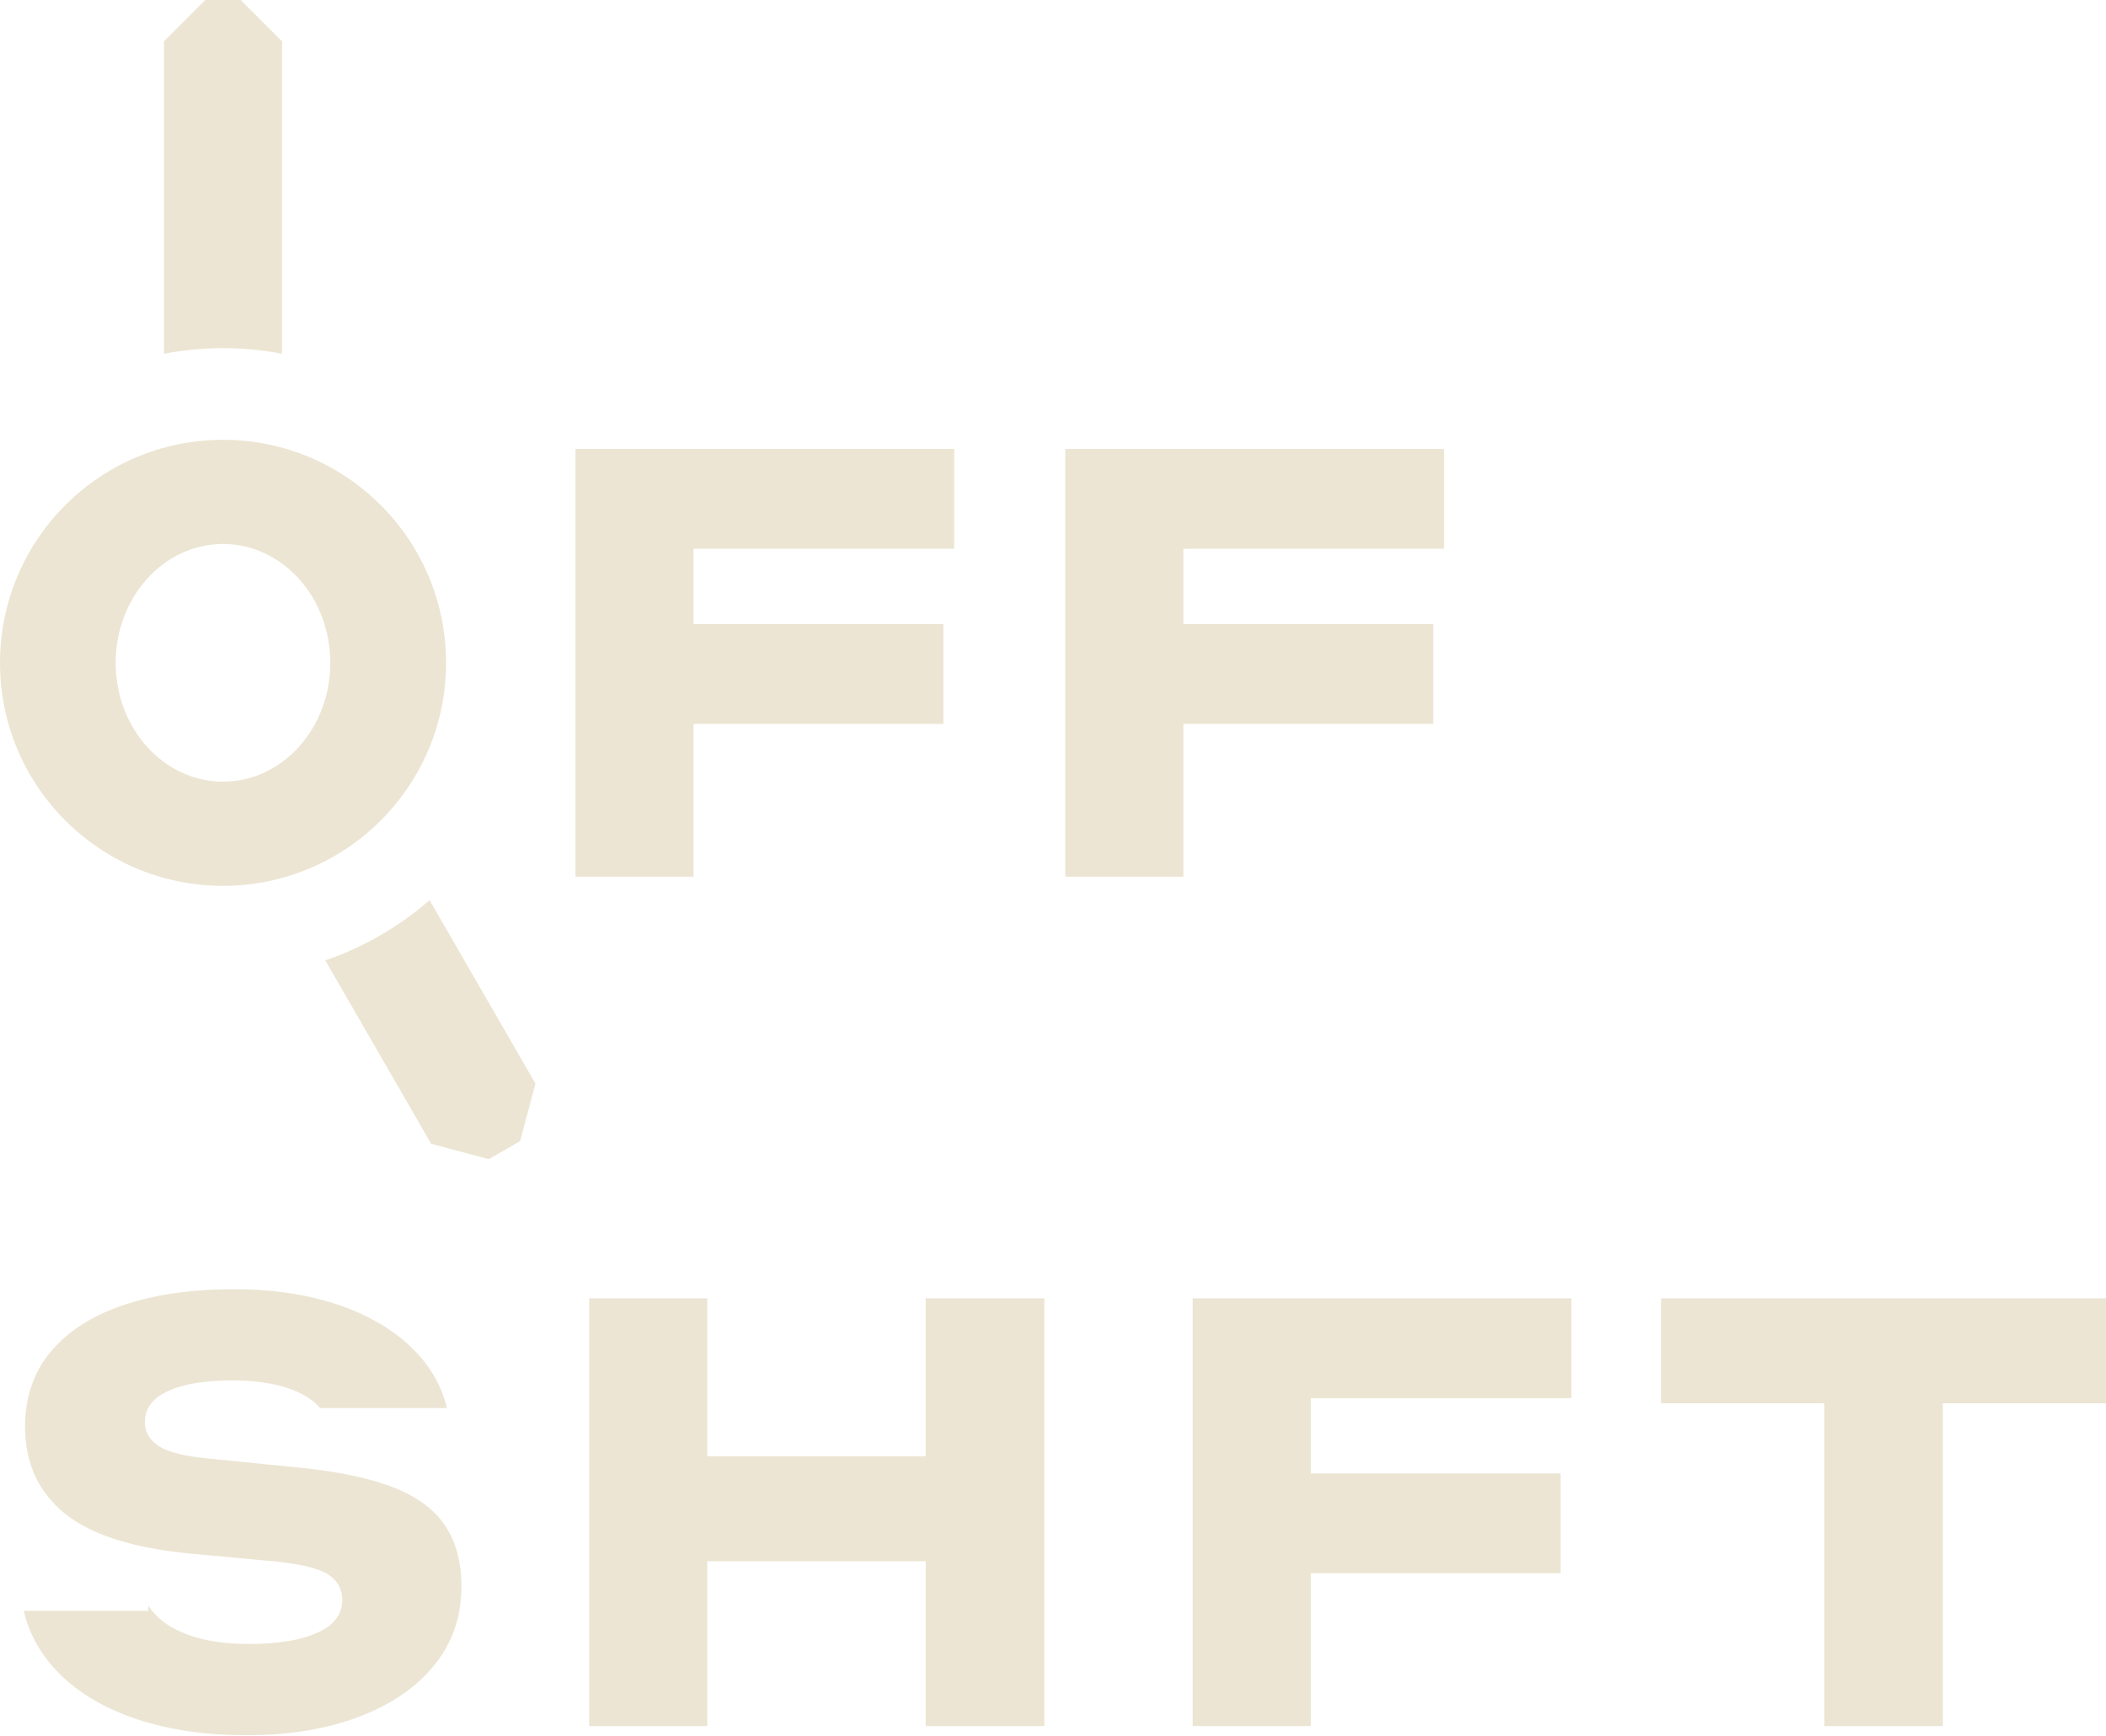
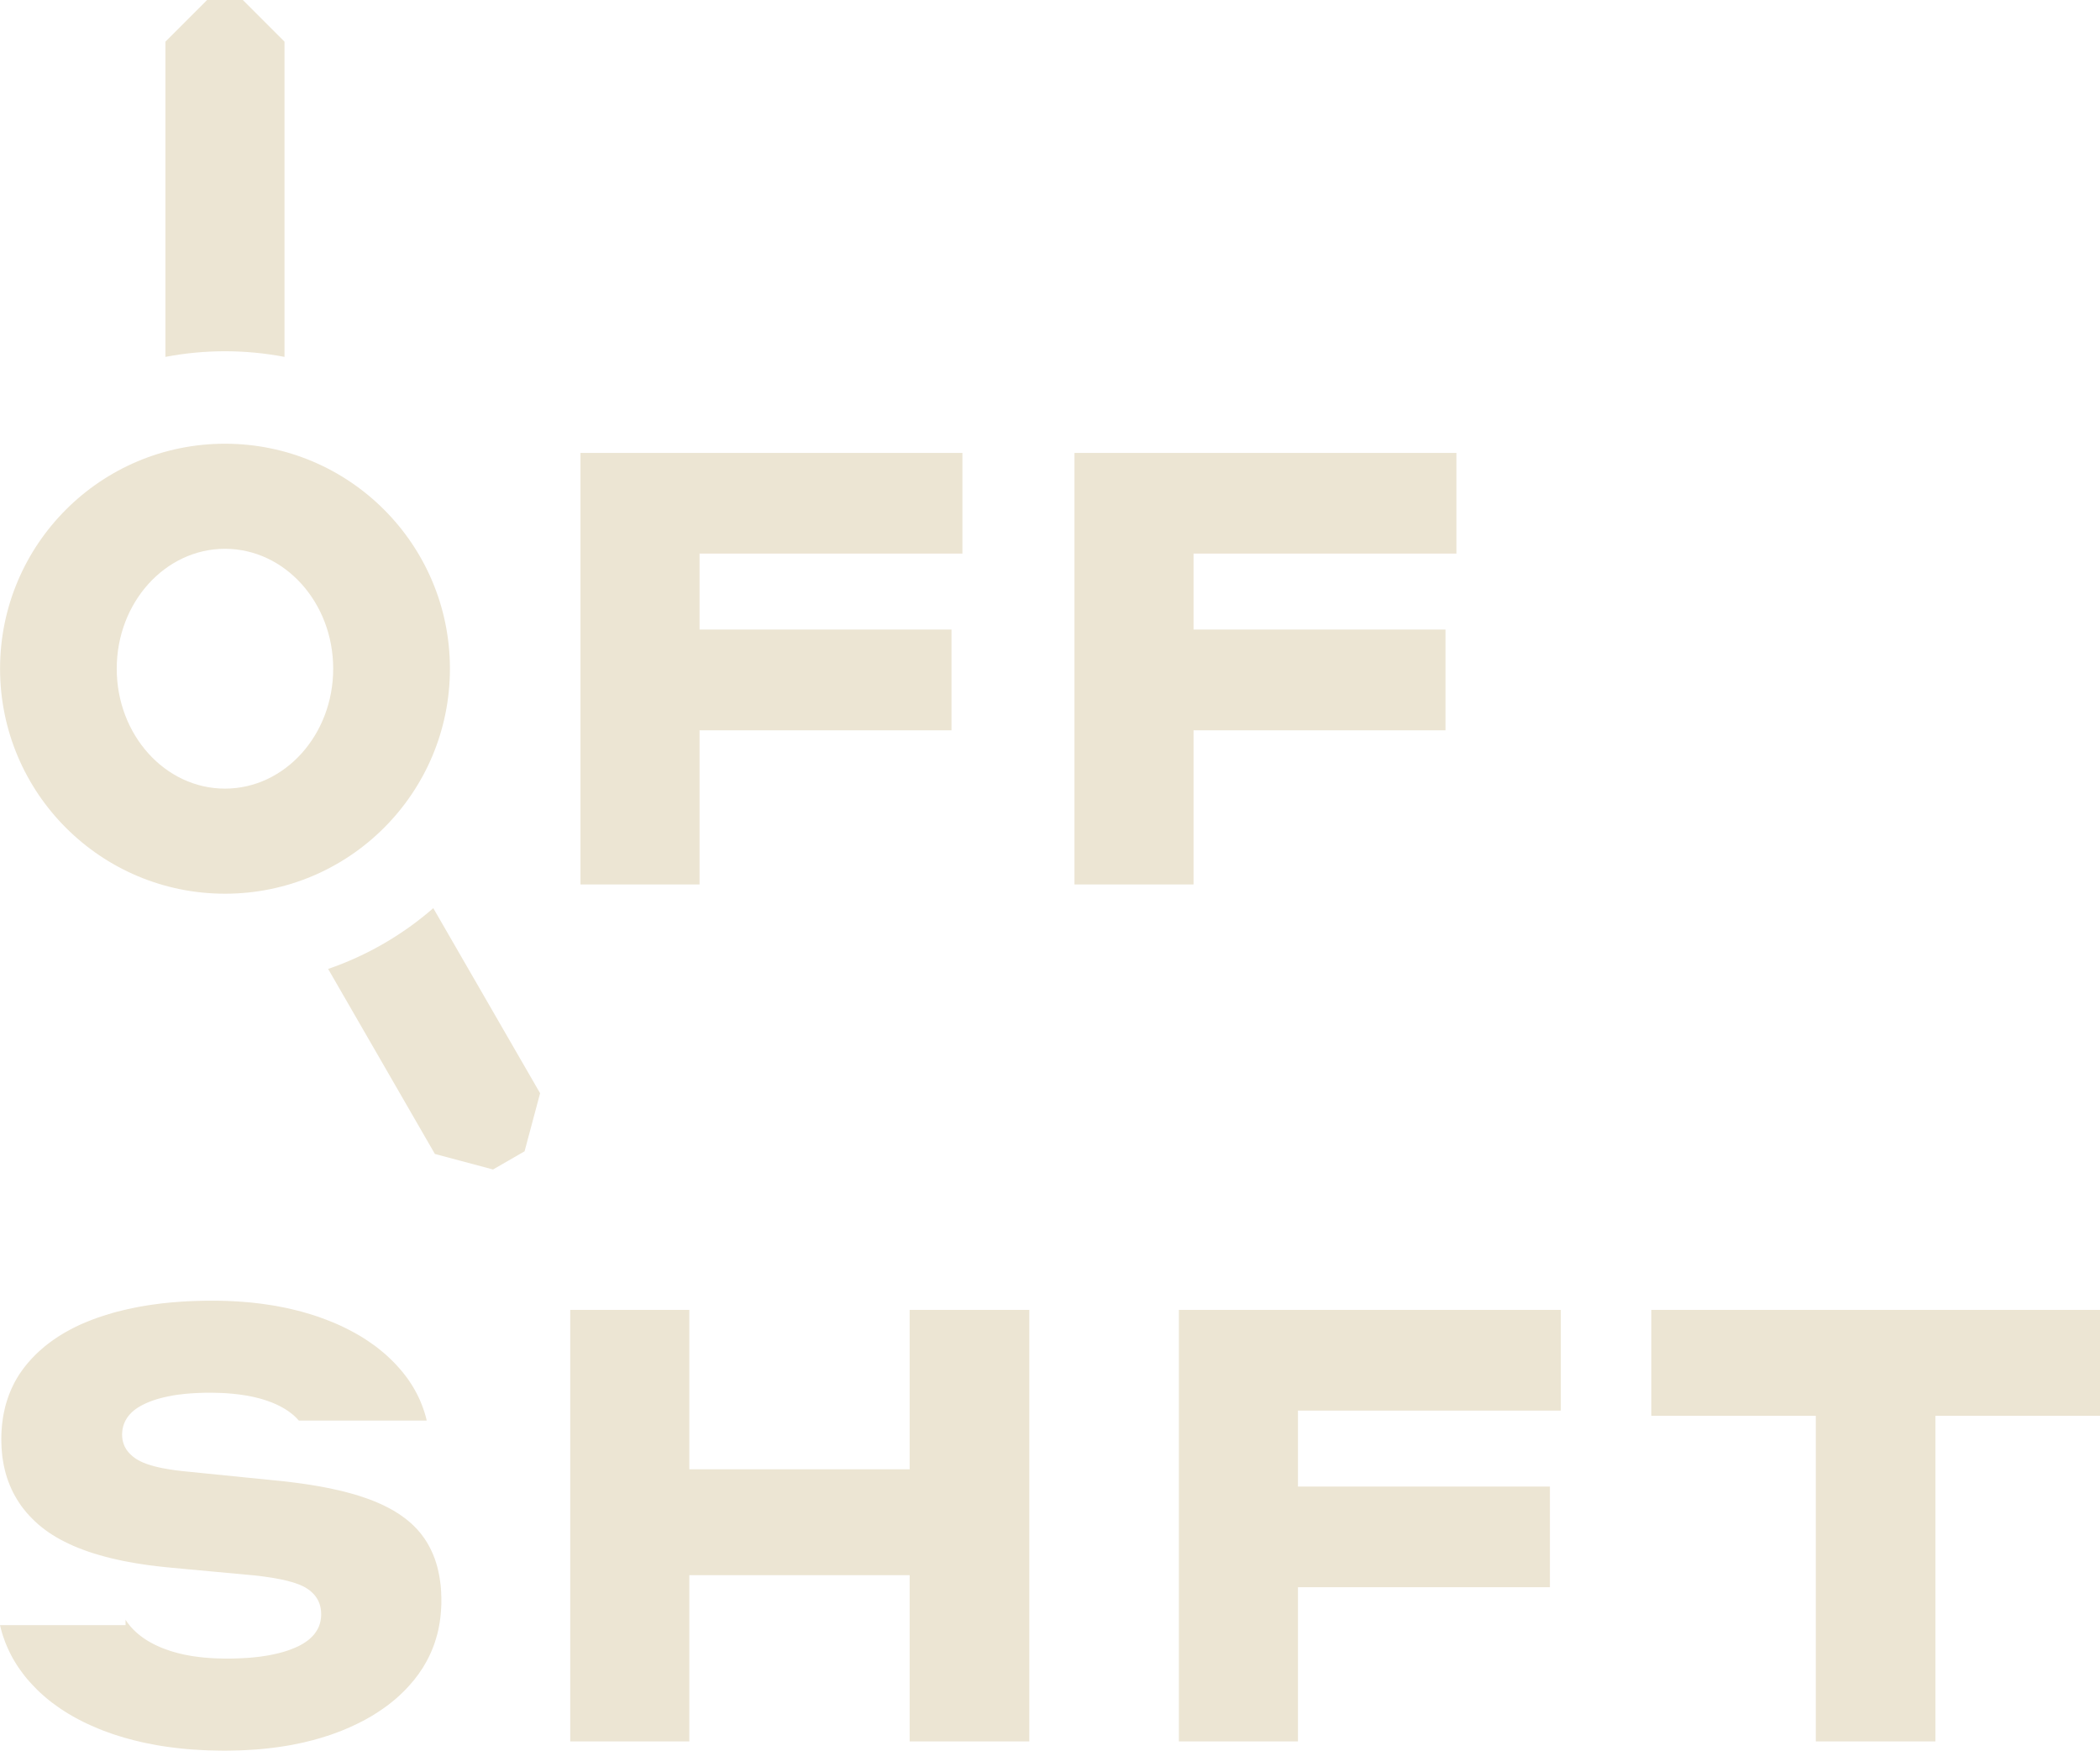
- <svg xmlns="http://www.w3.org/2000/svg" width="34.461mm" height="28.397mm" viewBox="0 0 34.461 28.397">
-   <g transform="translate(3.649 10.847)">
+ <svg xmlns="http://www.w3.org/2000/svg" width="34.072mm" height="28.397mm" viewBox="0 0 34.072 28.397">
+   <g transform="translate(3.65 10.847)">
    <path fill="#ECE5D3" fill-rule="evenodd" d="M-3.649 0 a3.649 3.649 0 1 0 7.299 0 a3.649 3.649 0 1 0 -7.299 0 Z M-1.756 0 a1.756 1.945 0 1 0 3.512 0 a1.756 1.945 0 1 0 -3.512 0 Z" />
    <path fill="#ECE5D3" d="M-0.966 -5.058 L-0.966 -10.171 L-0.29 -10.847 L0.29 -10.847 L0.966 -10.171 L0.966 -5.058 A5.149 5.149 0 0 0 -0.966 -5.058 Z M3.38 3.884 L5.113 6.886 L4.861 7.828 L4.349 8.123 L3.406 7.871 L1.674 4.87 A5.149 5.149 0 0 0 3.38 3.884 Z" />
-     <path fill="#ECE5D3" fill-rule="evenodd" d="M11.965 -1.867 L7.7 -1.867 L7.7 -0.635 L11.788 -0.635 L11.788 0.999 L7.7 0.999 L7.7 3.5 L5.768 3.5 L5.768 -3.5 L11.965 -3.5 Z M19.98 -1.867 L15.715 -1.867 L15.715 -0.635 L19.803 -0.635 L19.803 0.999 L15.715 0.999 L15.715 3.5 L13.783 3.5 L13.783 -3.5 L19.98 -3.5 Z  M0.261 10.251 L0.344 10.253 L0.426 10.255 L0.507 10.259 L0.588 10.263 L0.667 10.269 L0.746 10.275 L0.824 10.282 L0.902 10.291 L0.978 10.3 L1.054 10.311 L1.129 10.322 L1.204 10.334 L1.277 10.348 L1.35 10.362 L1.422 10.377 L1.493 10.394 L1.563 10.411 L1.633 10.429 L1.702 10.449 L1.77 10.469 L1.837 10.49 L1.904 10.512 L1.969 10.536 L2.034 10.56 L2.098 10.585 L2.16 10.61 L2.222 10.637 L2.282 10.664 L2.341 10.693 L2.399 10.722 L2.456 10.752 L2.512 10.783 L2.567 10.814 L2.62 10.846 L2.673 10.88 L2.724 10.914 L2.774 10.949 L2.824 10.984 L2.872 11.021 L2.918 11.058 L2.964 11.096 L3.009 11.135 L3.052 11.175 L3.095 11.216 L3.136 11.257 L3.176 11.3 L3.215 11.343 L3.253 11.387 L3.289 11.431 L3.324 11.476 L3.358 11.522 L3.389 11.568 L3.42 11.615 L3.449 11.662 L3.476 11.71 L3.502 11.758 L3.527 11.808 L3.55 11.857 L3.571 11.908 L3.591 11.958 L3.61 12.01 L3.627 12.062 L3.643 12.114 L3.657 12.168 L3.663 12.196 L1.589 12.196 L1.579 12.185 L1.564 12.169 L1.549 12.153 L1.533 12.137 L1.517 12.122 L1.5 12.107 L1.482 12.092 L1.464 12.078 L1.446 12.064 L1.427 12.05 L1.407 12.036 L1.387 12.023 L1.367 12.01 L1.346 11.997 L1.324 11.985 L1.302 11.973 L1.28 11.961 L1.257 11.95 L1.233 11.938 L1.209 11.927 L1.185 11.917 L1.16 11.906 L1.134 11.896 L1.108 11.887 L1.082 11.877 L1.055 11.868 L1.027 11.859 L0.999 11.85 L0.971 11.842 L0.942 11.834 L0.912 11.827 L0.882 11.819 L0.852 11.812 L0.821 11.806 L0.789 11.799 L0.757 11.793 L0.725 11.788 L0.692 11.783 L0.659 11.778 L0.625 11.773 L0.59 11.769 L0.555 11.765 L0.52 11.761 L0.484 11.758 L0.448 11.755 L0.411 11.752 L0.374 11.75 L0.336 11.748 L0.298 11.747 L0.259 11.746 L0.22 11.745 L0.18 11.744 L0.14 11.744 L0.086 11.744 L0.033 11.745 L-0.019 11.747 L-0.07 11.749 L-0.12 11.752 L-0.17 11.755 L-0.218 11.759 L-0.265 11.763 L-0.312 11.769 L-0.357 11.774 L-0.402 11.78 L-0.446 11.787 L-0.488 11.795 L-0.53 11.803 L-0.571 11.812 L-0.611 11.821 L-0.65 11.831 L-0.688 11.841 L-0.725 11.852 L-0.761 11.864 L-0.796 11.876 L-0.83 11.889 L-0.864 11.903 L-0.896 11.917 L-0.927 11.932 L-0.957 11.947 L-0.986 11.963 L-1.013 11.979 L-1.039 11.996 L-1.063 12.013 L-1.087 12.031 L-1.109 12.05 L-1.129 12.069 L-1.148 12.089 L-1.166 12.109 L-1.183 12.13 L-1.198 12.152 L-1.212 12.174 L-1.225 12.197 L-1.236 12.22 L-1.246 12.243 L-1.255 12.268 L-1.262 12.293 L-1.268 12.318 L-1.273 12.344 L-1.276 12.371 L-1.278 12.398 L-1.279 12.426 L-1.278 12.446 L-1.277 12.465 L-1.275 12.485 L-1.272 12.504 L-1.269 12.523 L-1.264 12.541 L-1.259 12.559 L-1.253 12.577 L-1.246 12.594 L-1.239 12.612 L-1.231 12.628 L-1.222 12.645 L-1.212 12.661 L-1.201 12.677 L-1.189 12.692 L-1.177 12.708 L-1.164 12.722 L-1.15 12.737 L-1.135 12.751 L-1.12 12.765 L-1.104 12.779 L-1.086 12.792 L-1.069 12.805 L-1.05 12.818 L-1.03 12.83 L-1.009 12.842 L-0.987 12.853 L-0.964 12.865 L-0.939 12.876 L-0.913 12.886 L-0.885 12.897 L-0.857 12.907 L-0.827 12.916 L-0.795 12.926 L-0.763 12.935 L-0.729 12.944 L-0.694 12.952 L-0.658 12.96 L-0.62 12.968 L-0.581 12.975 L-0.541 12.982 L-0.5 12.989 L-0.457 12.995 L-0.413 13.002 L-0.368 13.007 L-0.321 13.013 L-0.273 13.018 L-0.224 13.023 L1.167 13.163 L1.249 13.171 L1.33 13.179 L1.41 13.188 L1.488 13.198 L1.565 13.208 L1.641 13.218 L1.715 13.229 L1.788 13.24 L1.859 13.252 L1.929 13.264 L1.998 13.277 L2.065 13.29 L2.131 13.304 L2.195 13.318 L2.258 13.332 L2.32 13.347 L2.38 13.363 L2.439 13.379 L2.496 13.395 L2.552 13.412 L2.607 13.43 L2.66 13.448 L2.712 13.466 L2.763 13.485 L2.812 13.504 L2.86 13.524 L2.907 13.545 L2.953 13.566 L2.997 13.588 L3.041 13.61 L3.083 13.633 L3.125 13.656 L3.165 13.681 L3.204 13.705 L3.242 13.731 L3.278 13.757 L3.314 13.783 L3.348 13.81 L3.382 13.838 L3.414 13.866 L3.445 13.895 L3.475 13.925 L3.504 13.955 L3.531 13.986 L3.558 14.017 L3.583 14.049 L3.607 14.082 L3.631 14.115 L3.653 14.149 L3.674 14.183 L3.694 14.218 L3.713 14.254 L3.732 14.291 L3.749 14.328 L3.766 14.366 L3.781 14.404 L3.796 14.443 L3.809 14.483 L3.822 14.524 L3.834 14.565 L3.844 14.607 L3.854 14.65 L3.863 14.693 L3.871 14.737 L3.878 14.782 L3.884 14.827 L3.89 14.873 L3.894 14.92 L3.897 14.967 L3.899 15.015 L3.901 15.064 L3.901 15.114 L3.901 15.175 L3.898 15.235 L3.894 15.295 L3.889 15.354 L3.882 15.412 L3.874 15.47 L3.864 15.527 L3.853 15.584 L3.84 15.64 L3.825 15.695 L3.809 15.749 L3.792 15.803 L3.773 15.856 L3.752 15.909 L3.73 15.961 L3.706 16.012 L3.681 16.062 L3.655 16.112 L3.626 16.161 L3.597 16.21 L3.565 16.257 L3.533 16.305 L3.498 16.351 L3.463 16.397 L3.425 16.442 L3.387 16.486 L3.347 16.53 L3.307 16.572 L3.264 16.614 L3.221 16.655 L3.177 16.695 L3.131 16.734 L3.084 16.772 L3.036 16.81 L2.986 16.846 L2.935 16.882 L2.883 16.917 L2.83 16.951 L2.776 16.985 L2.72 17.017 L2.663 17.049 L2.605 17.079 L2.546 17.109 L2.485 17.138 L2.423 17.167 L2.36 17.194 L2.296 17.221 L2.231 17.246 L2.164 17.271 L2.097 17.295 L2.028 17.317 L1.959 17.339 L1.889 17.359 L1.818 17.379 L1.746 17.397 L1.673 17.415 L1.599 17.431 L1.524 17.446 L1.449 17.461 L1.372 17.474 L1.295 17.486 L1.216 17.497 L1.137 17.507 L1.057 17.516 L0.976 17.524 L0.894 17.531 L0.811 17.536 L0.727 17.541 L0.642 17.545 L0.557 17.547 L0.47 17.549 L0.383 17.55 L0.293 17.549 L0.204 17.547 L0.116 17.545 L0.029 17.541 L-0.057 17.536 L-0.143 17.531 L-0.227 17.524 L-0.311 17.516 L-0.393 17.507 L-0.475 17.497 L-0.556 17.486 L-0.636 17.474 L-0.715 17.461 L-0.793 17.446 L-0.87 17.431 L-0.947 17.415 L-1.022 17.397 L-1.097 17.379 L-1.171 17.359 L-1.244 17.339 L-1.315 17.317 L-1.387 17.295 L-1.457 17.271 L-1.526 17.246 L-1.594 17.221 L-1.661 17.194 L-1.727 17.166 L-1.791 17.138 L-1.855 17.109 L-1.917 17.079 L-1.977 17.048 L-2.037 17.016 L-2.095 16.983 L-2.152 16.95 L-2.208 16.915 L-2.262 16.88 L-2.315 16.844 L-2.367 16.806 L-2.418 16.769 L-2.468 16.73 L-2.516 16.69 L-2.563 16.649 L-2.609 16.608 L-2.653 16.566 L-2.696 16.522 L-2.738 16.478 L-2.779 16.433 L-2.819 16.388 L-2.857 16.341 L-2.893 16.294 L-2.928 16.246 L-2.962 16.198 L-2.994 16.149 L-3.025 16.099 L-3.054 16.049 L-3.081 15.998 L-3.107 15.947 L-3.131 15.895 L-3.154 15.842 L-3.176 15.789 L-3.196 15.735 L-3.214 15.681 L-3.231 15.626 L-3.246 15.57 L-3.26 15.514 L-1.223 15.514 L-1.223 15.427 L-1.216 15.437 L-1.203 15.457 L-1.189 15.477 L-1.174 15.496 L-1.159 15.515 L-1.143 15.535 L-1.127 15.553 L-1.11 15.572 L-1.092 15.59 L-1.073 15.608 L-1.054 15.626 L-1.035 15.643 L-1.015 15.66 L-0.994 15.677 L-0.973 15.693 L-0.952 15.709 L-0.93 15.725 L-0.907 15.74 L-0.884 15.755 L-0.86 15.77 L-0.836 15.784 L-0.811 15.798 L-0.785 15.812 L-0.76 15.825 L-0.733 15.838 L-0.706 15.851 L-0.679 15.863 L-0.651 15.875 L-0.622 15.887 L-0.593 15.898 L-0.563 15.909 L-0.533 15.919 L-0.503 15.93 L-0.471 15.94 L-0.44 15.949 L-0.407 15.958 L-0.375 15.967 L-0.342 15.975 L-0.308 15.983 L-0.274 15.991 L-0.239 15.998 L-0.204 16.004 L-0.169 16.011 L-0.133 16.017 L-0.096 16.022 L-0.06 16.027 L-0.022 16.032 L0.016 16.036 L0.054 16.04 L0.093 16.043 L0.132 16.046 L0.172 16.049 L0.212 16.051 L0.253 16.053 L0.294 16.054 L0.335 16.055 L0.377 16.056 L0.42 16.056 L0.479 16.056 L0.536 16.055 L0.593 16.053 L0.648 16.051 L0.703 16.048 L0.756 16.045 L0.808 16.041 L0.86 16.036 L0.91 16.031 L0.959 16.025 L1.007 16.018 L1.055 16.011 L1.101 16.003 L1.146 15.994 L1.19 15.985 L1.233 15.975 L1.275 15.965 L1.316 15.954 L1.356 15.942 L1.395 15.93 L1.433 15.917 L1.469 15.903 L1.505 15.889 L1.54 15.874 L1.574 15.859 L1.606 15.843 L1.636 15.826 L1.665 15.809 L1.693 15.791 L1.72 15.772 L1.745 15.753 L1.768 15.734 L1.79 15.713 L1.811 15.692 L1.83 15.671 L1.848 15.649 L1.864 15.626 L1.879 15.603 L1.893 15.579 L1.905 15.555 L1.916 15.53 L1.925 15.504 L1.933 15.478 L1.939 15.451 L1.944 15.424 L1.948 15.395 L1.95 15.367 L1.951 15.338 L1.95 15.315 L1.949 15.293 L1.947 15.272 L1.944 15.251 L1.941 15.23 L1.936 15.21 L1.931 15.19 L1.925 15.171 L1.918 15.152 L1.91 15.133 L1.902 15.115 L1.892 15.097 L1.882 15.08 L1.871 15.063 L1.86 15.047 L1.847 15.031 L1.834 15.015 L1.819 15 L1.804 14.985 L1.789 14.971 L1.772 14.957 L1.755 14.943 L1.736 14.93 L1.717 14.918 L1.697 14.905 L1.675 14.893 L1.652 14.881 L1.628 14.87 L1.602 14.859 L1.574 14.848 L1.545 14.838 L1.514 14.827 L1.482 14.817 L1.448 14.808 L1.413 14.798 L1.377 14.789 L1.339 14.78 L1.299 14.772 L1.258 14.764 L1.215 14.756 L1.171 14.748 L1.126 14.741 L1.079 14.734 L1.03 14.727 L0.98 14.72 L0.929 14.714 L0.876 14.708 L0.821 14.703 L-0.485 14.582 L-0.604 14.57 L-0.721 14.557 L-0.835 14.543 L-0.946 14.527 L-1.054 14.51 L-1.159 14.491 L-1.262 14.472 L-1.362 14.45 L-1.459 14.428 L-1.553 14.404 L-1.645 14.378 L-1.734 14.352 L-1.82 14.324 L-1.903 14.294 L-1.984 14.263 L-2.062 14.231 L-2.137 14.197 L-2.209 14.162 L-2.279 14.126 L-2.346 14.088 L-2.41 14.049 L-2.471 14.009 L-2.529 13.967 L-2.585 13.924 L-2.639 13.879 L-2.69 13.833 L-2.738 13.786 L-2.785 13.737 L-2.829 13.688 L-2.871 13.637 L-2.911 13.585 L-2.948 13.531 L-2.983 13.476 L-3.016 13.42 L-3.047 13.363 L-3.075 13.304 L-3.101 13.244 L-3.125 13.183 L-3.147 13.12 L-3.166 13.057 L-3.183 12.991 L-3.198 12.925 L-3.21 12.857 L-3.221 12.789 L-3.228 12.718 L-3.234 12.647 L-3.238 12.574 L-3.239 12.5 L-3.238 12.44 L-3.236 12.38 L-3.232 12.322 L-3.227 12.264 L-3.22 12.207 L-3.212 12.15 L-3.203 12.095 L-3.191 12.04 L-3.179 11.986 L-3.165 11.932 L-3.149 11.88 L-3.133 11.828 L-3.114 11.777 L-3.094 11.727 L-3.073 11.678 L-3.05 11.629 L-3.026 11.581 L-3 11.534 L-2.973 11.488 L-2.944 11.442 L-2.913 11.398 L-2.882 11.354 L-2.849 11.311 L-2.814 11.268 L-2.778 11.227 L-2.741 11.186 L-2.702 11.146 L-2.663 11.107 L-2.622 11.069 L-2.58 11.032 L-2.537 10.995 L-2.493 10.96 L-2.447 10.925 L-2.4 10.891 L-2.352 10.858 L-2.303 10.826 L-2.253 10.795 L-2.201 10.764 L-2.148 10.735 L-2.094 10.706 L-2.039 10.678 L-1.983 10.651 L-1.925 10.625 L-1.866 10.6 L-1.806 10.576 L-1.745 10.552 L-1.683 10.529 L-1.619 10.508 L-1.555 10.487 L-1.489 10.467 L-1.423 10.447 L-1.356 10.429 L-1.287 10.412 L-1.218 10.395 L-1.148 10.38 L-1.077 10.365 L-1.006 10.351 L-0.933 10.338 L-0.86 10.326 L-0.785 10.315 L-0.71 10.305 L-0.634 10.295 L-0.557 10.287 L-0.479 10.279 L-0.4 10.273 L-0.32 10.267 L-0.239 10.262 L-0.158 10.258 L-0.075 10.255 L0.008 10.253 L0.092 10.251 L0.177 10.251 Z M7.924 12.986 L11.499 12.986 L11.499 10.4 L13.44 10.4 L13.44 17.4 L11.499 17.4 L11.499 14.703 L7.924 14.703 L7.924 17.4 L5.992 17.4 L5.992 10.4 L7.924 10.4 Z M22.064 12.034 L17.799 12.034 L17.799 13.266 L21.887 13.266 L21.887 14.899 L17.799 14.899 L17.799 17.4 L15.867 17.4 L15.867 10.4 L22.064 10.4 Z M30.812 12.118 L28.142 12.118 L28.142 17.4 L26.201 17.4 L26.201 12.118 L23.532 12.118 L23.532 10.4 L30.812 10.4 Z " />
+     <path fill="#ECE5D3" fill-rule="evenodd" d="M11.965 -1.867 L7.7 -1.867 L7.7 -0.635 L11.788 -0.635 L11.788 0.999 L7.7 0.999 L7.7 3.5 L5.768 3.5 L5.768 -3.5 L11.965 -3.5 Z M19.98 -1.867 L15.715 -1.867 L15.715 -0.635 L19.803 -0.635 L19.803 0.999 L15.715 0.999 L15.715 3.5 L13.783 3.5 L13.783 -3.5 L19.98 -3.5 Z  M-0.129 10.251 L-0.046 10.253 L0.036 10.255 L0.117 10.259 L0.198 10.263 L0.277 10.269 L0.356 10.275 L0.434 10.282 L0.512 10.291 L0.588 10.3 L0.664 10.311 L0.739 10.322 L0.814 10.334 L0.887 10.348 L0.96 10.362 L1.032 10.377 L1.103 10.394 L1.173 10.411 L1.243 10.429 L1.312 10.449 L1.38 10.469 L1.447 10.49 L1.514 10.512 L1.579 10.536 L1.644 10.56 L1.708 10.585 L1.77 10.61 L1.832 10.637 L1.892 10.664 L1.951 10.693 L2.009 10.722 L2.066 10.752 L2.122 10.783 L2.177 10.814 L2.23 10.846 L2.283 10.88 L2.334 10.914 L2.384 10.949 L2.434 10.984 L2.482 11.021 L2.528 11.058 L2.574 11.096 L2.619 11.135 L2.662 11.175 L2.705 11.216 L2.746 11.257 L2.786 11.3 L2.825 11.343 L2.863 11.387 L2.899 11.431 L2.934 11.476 L2.968 11.522 L2.999 11.568 L3.03 11.615 L3.059 11.662 L3.086 11.71 L3.112 11.758 L3.137 11.808 L3.16 11.857 L3.181 11.908 L3.201 11.958 L3.22 12.01 L3.237 12.062 L3.253 12.114 L3.267 12.168 L3.273 12.196 L1.199 12.196 L1.189 12.185 L1.174 12.169 L1.159 12.153 L1.143 12.137 L1.127 12.122 L1.11 12.107 L1.092 12.092 L1.074 12.078 L1.056 12.064 L1.037 12.05 L1.017 12.036 L0.997 12.023 L0.977 12.01 L0.956 11.997 L0.934 11.985 L0.912 11.973 L0.89 11.961 L0.867 11.95 L0.843 11.938 L0.819 11.927 L0.795 11.917 L0.77 11.906 L0.744 11.896 L0.718 11.887 L0.692 11.877 L0.665 11.868 L0.637 11.859 L0.609 11.85 L0.581 11.842 L0.552 11.834 L0.522 11.827 L0.492 11.819 L0.462 11.812 L0.431 11.806 L0.399 11.799 L0.367 11.793 L0.335 11.788 L0.302 11.783 L0.269 11.778 L0.235 11.773 L0.2 11.769 L0.165 11.765 L0.13 11.761 L0.094 11.758 L0.058 11.755 L0.021 11.752 L-0.016 11.75 L-0.054 11.748 L-0.092 11.747 L-0.131 11.746 L-0.17 11.745 L-0.21 11.744 L-0.25 11.744 L-0.304 11.744 L-0.357 11.745 L-0.409 11.747 L-0.46 11.749 L-0.51 11.752 L-0.56 11.755 L-0.608 11.759 L-0.655 11.763 L-0.702 11.769 L-0.747 11.774 L-0.792 11.78 L-0.836 11.787 L-0.878 11.795 L-0.92 11.803 L-0.961 11.812 L-1.001 11.821 L-1.04 11.831 L-1.078 11.841 L-1.115 11.852 L-1.151 11.864 L-1.186 11.876 L-1.22 11.889 L-1.254 11.903 L-1.286 11.917 L-1.317 11.932 L-1.347 11.947 L-1.376 11.963 L-1.403 11.979 L-1.429 11.996 L-1.453 12.013 L-1.477 12.031 L-1.499 12.05 L-1.519 12.069 L-1.538 12.089 L-1.556 12.109 L-1.573 12.13 L-1.588 12.152 L-1.602 12.174 L-1.615 12.197 L-1.626 12.22 L-1.636 12.243 L-1.645 12.268 L-1.652 12.293 L-1.658 12.318 L-1.663 12.344 L-1.666 12.371 L-1.668 12.398 L-1.669 12.426 L-1.668 12.446 L-1.667 12.465 L-1.665 12.485 L-1.662 12.504 L-1.659 12.523 L-1.654 12.541 L-1.649 12.559 L-1.643 12.577 L-1.636 12.594 L-1.629 12.612 L-1.621 12.628 L-1.611 12.645 L-1.602 12.661 L-1.591 12.677 L-1.579 12.692 L-1.567 12.708 L-1.554 12.722 L-1.54 12.737 L-1.525 12.751 L-1.51 12.765 L-1.494 12.779 L-1.476 12.792 L-1.459 12.805 L-1.44 12.818 L-1.42 12.83 L-1.399 12.842 L-1.377 12.853 L-1.354 12.865 L-1.329 12.876 L-1.303 12.886 L-1.275 12.897 L-1.247 12.907 L-1.217 12.916 L-1.185 12.926 L-1.153 12.935 L-1.119 12.944 L-1.084 12.952 L-1.048 12.96 L-1.01 12.968 L-0.971 12.975 L-0.931 12.982 L-0.89 12.989 L-0.847 12.995 L-0.803 13.002 L-0.757 13.007 L-0.711 13.013 L-0.663 13.018 L-0.614 13.023 L0.777 13.163 L0.859 13.171 L0.94 13.179 L1.02 13.188 L1.098 13.198 L1.175 13.208 L1.251 13.218 L1.325 13.229 L1.398 13.24 L1.469 13.252 L1.539 13.264 L1.608 13.277 L1.675 13.29 L1.741 13.304 L1.805 13.318 L1.868 13.332 L1.93 13.347 L1.99 13.363 L2.049 13.379 L2.106 13.395 L2.162 13.412 L2.217 13.43 L2.27 13.448 L2.322 13.466 L2.373 13.485 L2.422 13.504 L2.47 13.524 L2.517 13.545 L2.563 13.566 L2.607 13.588 L2.651 13.61 L2.693 13.633 L2.735 13.656 L2.775 13.681 L2.814 13.705 L2.852 13.731 L2.888 13.757 L2.924 13.783 L2.958 13.81 L2.992 13.838 L3.024 13.866 L3.055 13.895 L3.085 13.925 L3.114 13.955 L3.141 13.986 L3.168 14.017 L3.193 14.049 L3.217 14.082 L3.241 14.115 L3.263 14.149 L3.284 14.183 L3.304 14.218 L3.323 14.254 L3.342 14.291 L3.359 14.328 L3.376 14.366 L3.391 14.404 L3.406 14.443 L3.419 14.483 L3.432 14.524 L3.444 14.565 L3.454 14.607 L3.464 14.65 L3.473 14.693 L3.481 14.737 L3.488 14.782 L3.494 14.827 L3.5 14.873 L3.504 14.92 L3.507 14.967 L3.509 15.015 L3.511 15.064 L3.511 15.114 L3.511 15.175 L3.508 15.235 L3.504 15.295 L3.499 15.354 L3.492 15.412 L3.484 15.47 L3.474 15.527 L3.463 15.584 L3.45 15.64 L3.435 15.695 L3.419 15.749 L3.402 15.803 L3.383 15.856 L3.362 15.909 L3.34 15.961 L3.316 16.012 L3.291 16.062 L3.265 16.112 L3.236 16.161 L3.207 16.21 L3.175 16.257 L3.143 16.305 L3.108 16.351 L3.073 16.397 L3.035 16.442 L2.997 16.486 L2.957 16.53 L2.917 16.572 L2.874 16.614 L2.831 16.655 L2.787 16.695 L2.741 16.734 L2.694 16.772 L2.646 16.81 L2.596 16.846 L2.545 16.882 L2.493 16.917 L2.44 16.951 L2.386 16.985 L2.33 17.017 L2.273 17.049 L2.215 17.079 L2.156 17.109 L2.095 17.138 L2.033 17.167 L1.97 17.194 L1.906 17.221 L1.841 17.246 L1.774 17.271 L1.707 17.295 L1.638 17.317 L1.569 17.339 L1.499 17.359 L1.428 17.379 L1.356 17.397 L1.283 17.415 L1.209 17.431 L1.134 17.446 L1.059 17.461 L0.982 17.474 L0.905 17.486 L0.826 17.497 L0.747 17.507 L0.667 17.516 L0.586 17.524 L0.504 17.531 L0.421 17.536 L0.337 17.541 L0.252 17.545 L0.167 17.547 L0.08 17.549 L-0.007 17.55 L-0.097 17.549 L-0.186 17.547 L-0.274 17.545 L-0.361 17.541 L-0.447 17.536 L-0.533 17.531 L-0.617 17.524 L-0.701 17.516 L-0.783 17.507 L-0.865 17.497 L-0.946 17.486 L-1.026 17.474 L-1.105 17.461 L-1.183 17.446 L-1.26 17.431 L-1.337 17.415 L-1.412 17.397 L-1.487 17.379 L-1.561 17.359 L-1.634 17.339 L-1.705 17.317 L-1.777 17.295 L-1.847 17.271 L-1.916 17.246 L-1.984 17.221 L-2.051 17.194 L-2.117 17.166 L-2.181 17.138 L-2.245 17.109 L-2.307 17.079 L-2.367 17.048 L-2.427 17.016 L-2.485 16.983 L-2.542 16.95 L-2.598 16.915 L-2.652 16.88 L-2.705 16.844 L-2.757 16.806 L-2.808 16.769 L-2.858 16.73 L-2.906 16.69 L-2.953 16.649 L-2.999 16.608 L-3.043 16.566 L-3.086 16.522 L-3.128 16.478 L-3.169 16.433 L-3.209 16.388 L-3.247 16.341 L-3.283 16.294 L-3.318 16.246 L-3.352 16.198 L-3.384 16.149 L-3.415 16.099 L-3.444 16.049 L-3.471 15.998 L-3.497 15.947 L-3.521 15.895 L-3.544 15.842 L-3.566 15.789 L-3.585 15.735 L-3.604 15.681 L-3.621 15.626 L-3.636 15.57 L-3.65 15.514 L-1.613 15.514 L-1.613 15.427 L-1.606 15.437 L-1.593 15.457 L-1.579 15.477 L-1.564 15.496 L-1.549 15.515 L-1.533 15.535 L-1.517 15.553 L-1.499 15.572 L-1.482 15.59 L-1.463 15.608 L-1.444 15.626 L-1.425 15.643 L-1.405 15.66 L-1.384 15.677 L-1.363 15.693 L-1.342 15.709 L-1.32 15.725 L-1.297 15.74 L-1.274 15.755 L-1.25 15.77 L-1.226 15.784 L-1.201 15.798 L-1.175 15.812 L-1.15 15.825 L-1.123 15.838 L-1.096 15.851 L-1.069 15.863 L-1.041 15.875 L-1.012 15.887 L-0.983 15.898 L-0.953 15.909 L-0.923 15.919 L-0.893 15.93 L-0.861 15.94 L-0.83 15.949 L-0.797 15.958 L-0.765 15.967 L-0.732 15.975 L-0.698 15.983 L-0.664 15.991 L-0.629 15.998 L-0.594 16.004 L-0.559 16.011 L-0.523 16.017 L-0.486 16.022 L-0.449 16.027 L-0.412 16.032 L-0.374 16.036 L-0.336 16.04 L-0.297 16.043 L-0.258 16.046 L-0.218 16.049 L-0.178 16.051 L-0.137 16.053 L-0.096 16.054 L-0.055 16.055 L-0.013 16.056 L0.03 16.056 L0.089 16.056 L0.146 16.055 L0.203 16.053 L0.258 16.051 L0.313 16.048 L0.366 16.045 L0.418 16.041 L0.47 16.036 L0.52 16.031 L0.569 16.025 L0.617 16.018 L0.665 16.011 L0.711 16.003 L0.756 15.994 L0.8 15.985 L0.843 15.975 L0.885 15.965 L0.926 15.954 L0.966 15.942 L1.005 15.93 L1.043 15.917 L1.079 15.903 L1.115 15.889 L1.15 15.874 L1.184 15.859 L1.216 15.843 L1.246 15.826 L1.275 15.809 L1.303 15.791 L1.33 15.772 L1.355 15.753 L1.378 15.734 L1.4 15.713 L1.421 15.692 L1.44 15.671 L1.458 15.649 L1.474 15.626 L1.489 15.603 L1.503 15.579 L1.515 15.555 L1.526 15.53 L1.535 15.504 L1.543 15.478 L1.549 15.451 L1.554 15.424 L1.558 15.395 L1.56 15.367 L1.561 15.338 L1.56 15.315 L1.559 15.293 L1.557 15.272 L1.554 15.251 L1.551 15.23 L1.546 15.21 L1.541 15.19 L1.535 15.171 L1.528 15.152 L1.52 15.133 L1.512 15.115 L1.502 15.097 L1.492 15.08 L1.481 15.063 L1.47 15.047 L1.457 15.031 L1.444 15.015 L1.429 15 L1.414 14.985 L1.399 14.971 L1.382 14.957 L1.365 14.943 L1.346 14.93 L1.327 14.918 L1.307 14.905 L1.285 14.893 L1.262 14.881 L1.238 14.87 L1.212 14.859 L1.184 14.848 L1.155 14.838 L1.124 14.827 L1.092 14.817 L1.058 14.808 L1.023 14.798 L0.987 14.789 L0.949 14.78 L0.909 14.772 L0.868 14.764 L0.825 14.756 L0.781 14.748 L0.736 14.741 L0.689 14.734 L0.64 14.727 L0.59 14.72 L0.539 14.714 L0.486 14.708 L0.431 14.703 L-0.875 14.582 L-0.994 14.57 L-1.111 14.557 L-1.225 14.543 L-1.336 14.527 L-1.444 14.51 L-1.549 14.491 L-1.652 14.472 L-1.752 14.45 L-1.849 14.428 L-1.943 14.404 L-2.035 14.378 L-2.124 14.352 L-2.21 14.324 L-2.293 14.294 L-2.374 14.263 L-2.452 14.231 L-2.527 14.197 L-2.599 14.162 L-2.669 14.126 L-2.736 14.088 L-2.8 14.049 L-2.861 14.009 L-2.919 13.967 L-2.975 13.924 L-3.029 13.879 L-3.08 13.833 L-3.128 13.786 L-3.175 13.737 L-3.219 13.688 L-3.261 13.637 L-3.301 13.585 L-3.338 13.531 L-3.373 13.476 L-3.406 13.42 L-3.437 13.363 L-3.465 13.304 L-3.491 13.244 L-3.515 13.183 L-3.537 13.12 L-3.556 13.057 L-3.573 12.991 L-3.588 12.925 L-3.6 12.857 L-3.611 12.789 L-3.618 12.718 L-3.624 12.647 L-3.627 12.574 L-3.629 12.5 L-3.628 12.44 L-3.626 12.38 L-3.622 12.322 L-3.617 12.264 L-3.61 12.207 L-3.602 12.15 L-3.593 12.095 L-3.581 12.04 L-3.569 11.986 L-3.555 11.932 L-3.539 11.88 L-3.522 11.828 L-3.504 11.777 L-3.484 11.727 L-3.463 11.678 L-3.44 11.629 L-3.416 11.581 L-3.39 11.534 L-3.363 11.488 L-3.334 11.442 L-3.303 11.398 L-3.272 11.354 L-3.239 11.311 L-3.204 11.268 L-3.168 11.227 L-3.131 11.186 L-3.092 11.146 L-3.053 11.107 L-3.012 11.069 L-2.97 11.032 L-2.927 10.995 L-2.883 10.96 L-2.837 10.925 L-2.79 10.891 L-2.742 10.858 L-2.693 10.826 L-2.643 10.795 L-2.591 10.764 L-2.538 10.735 L-2.484 10.706 L-2.429 10.678 L-2.373 10.651 L-2.315 10.625 L-2.256 10.6 L-2.196 10.576 L-2.135 10.552 L-2.073 10.529 L-2.009 10.508 L-1.945 10.487 L-1.879 10.467 L-1.813 10.447 L-1.746 10.429 L-1.677 10.412 L-1.608 10.395 L-1.538 10.38 L-1.467 10.365 L-1.396 10.351 L-1.323 10.338 L-1.25 10.326 L-1.175 10.315 L-1.1 10.305 L-1.024 10.295 L-0.946 10.287 L-0.869 10.279 L-0.79 10.273 L-0.71 10.267 L-0.629 10.262 L-0.548 10.258 L-0.465 10.255 L-0.382 10.253 L-0.298 10.251 L-0.213 10.251 Z M7.534 12.986 L11.109 12.986 L11.109 10.4 L13.05 10.4 L13.05 17.4 L11.109 17.4 L11.109 14.703 L7.534 14.703 L7.534 17.4 L5.602 17.4 L5.602 10.4 L7.534 10.4 Z M21.674 12.034 L17.409 12.034 L17.409 13.266 L21.497 13.266 L21.497 14.899 L17.409 14.899 L17.409 17.4 L15.477 17.4 L15.477 10.4 L21.674 10.4 Z M30.422 12.118 L27.752 12.118 L27.752 17.4 L25.811 17.4 L25.811 12.118 L23.142 12.118 L23.142 10.4 L30.422 10.4 Z " />
  </g>
</svg>
